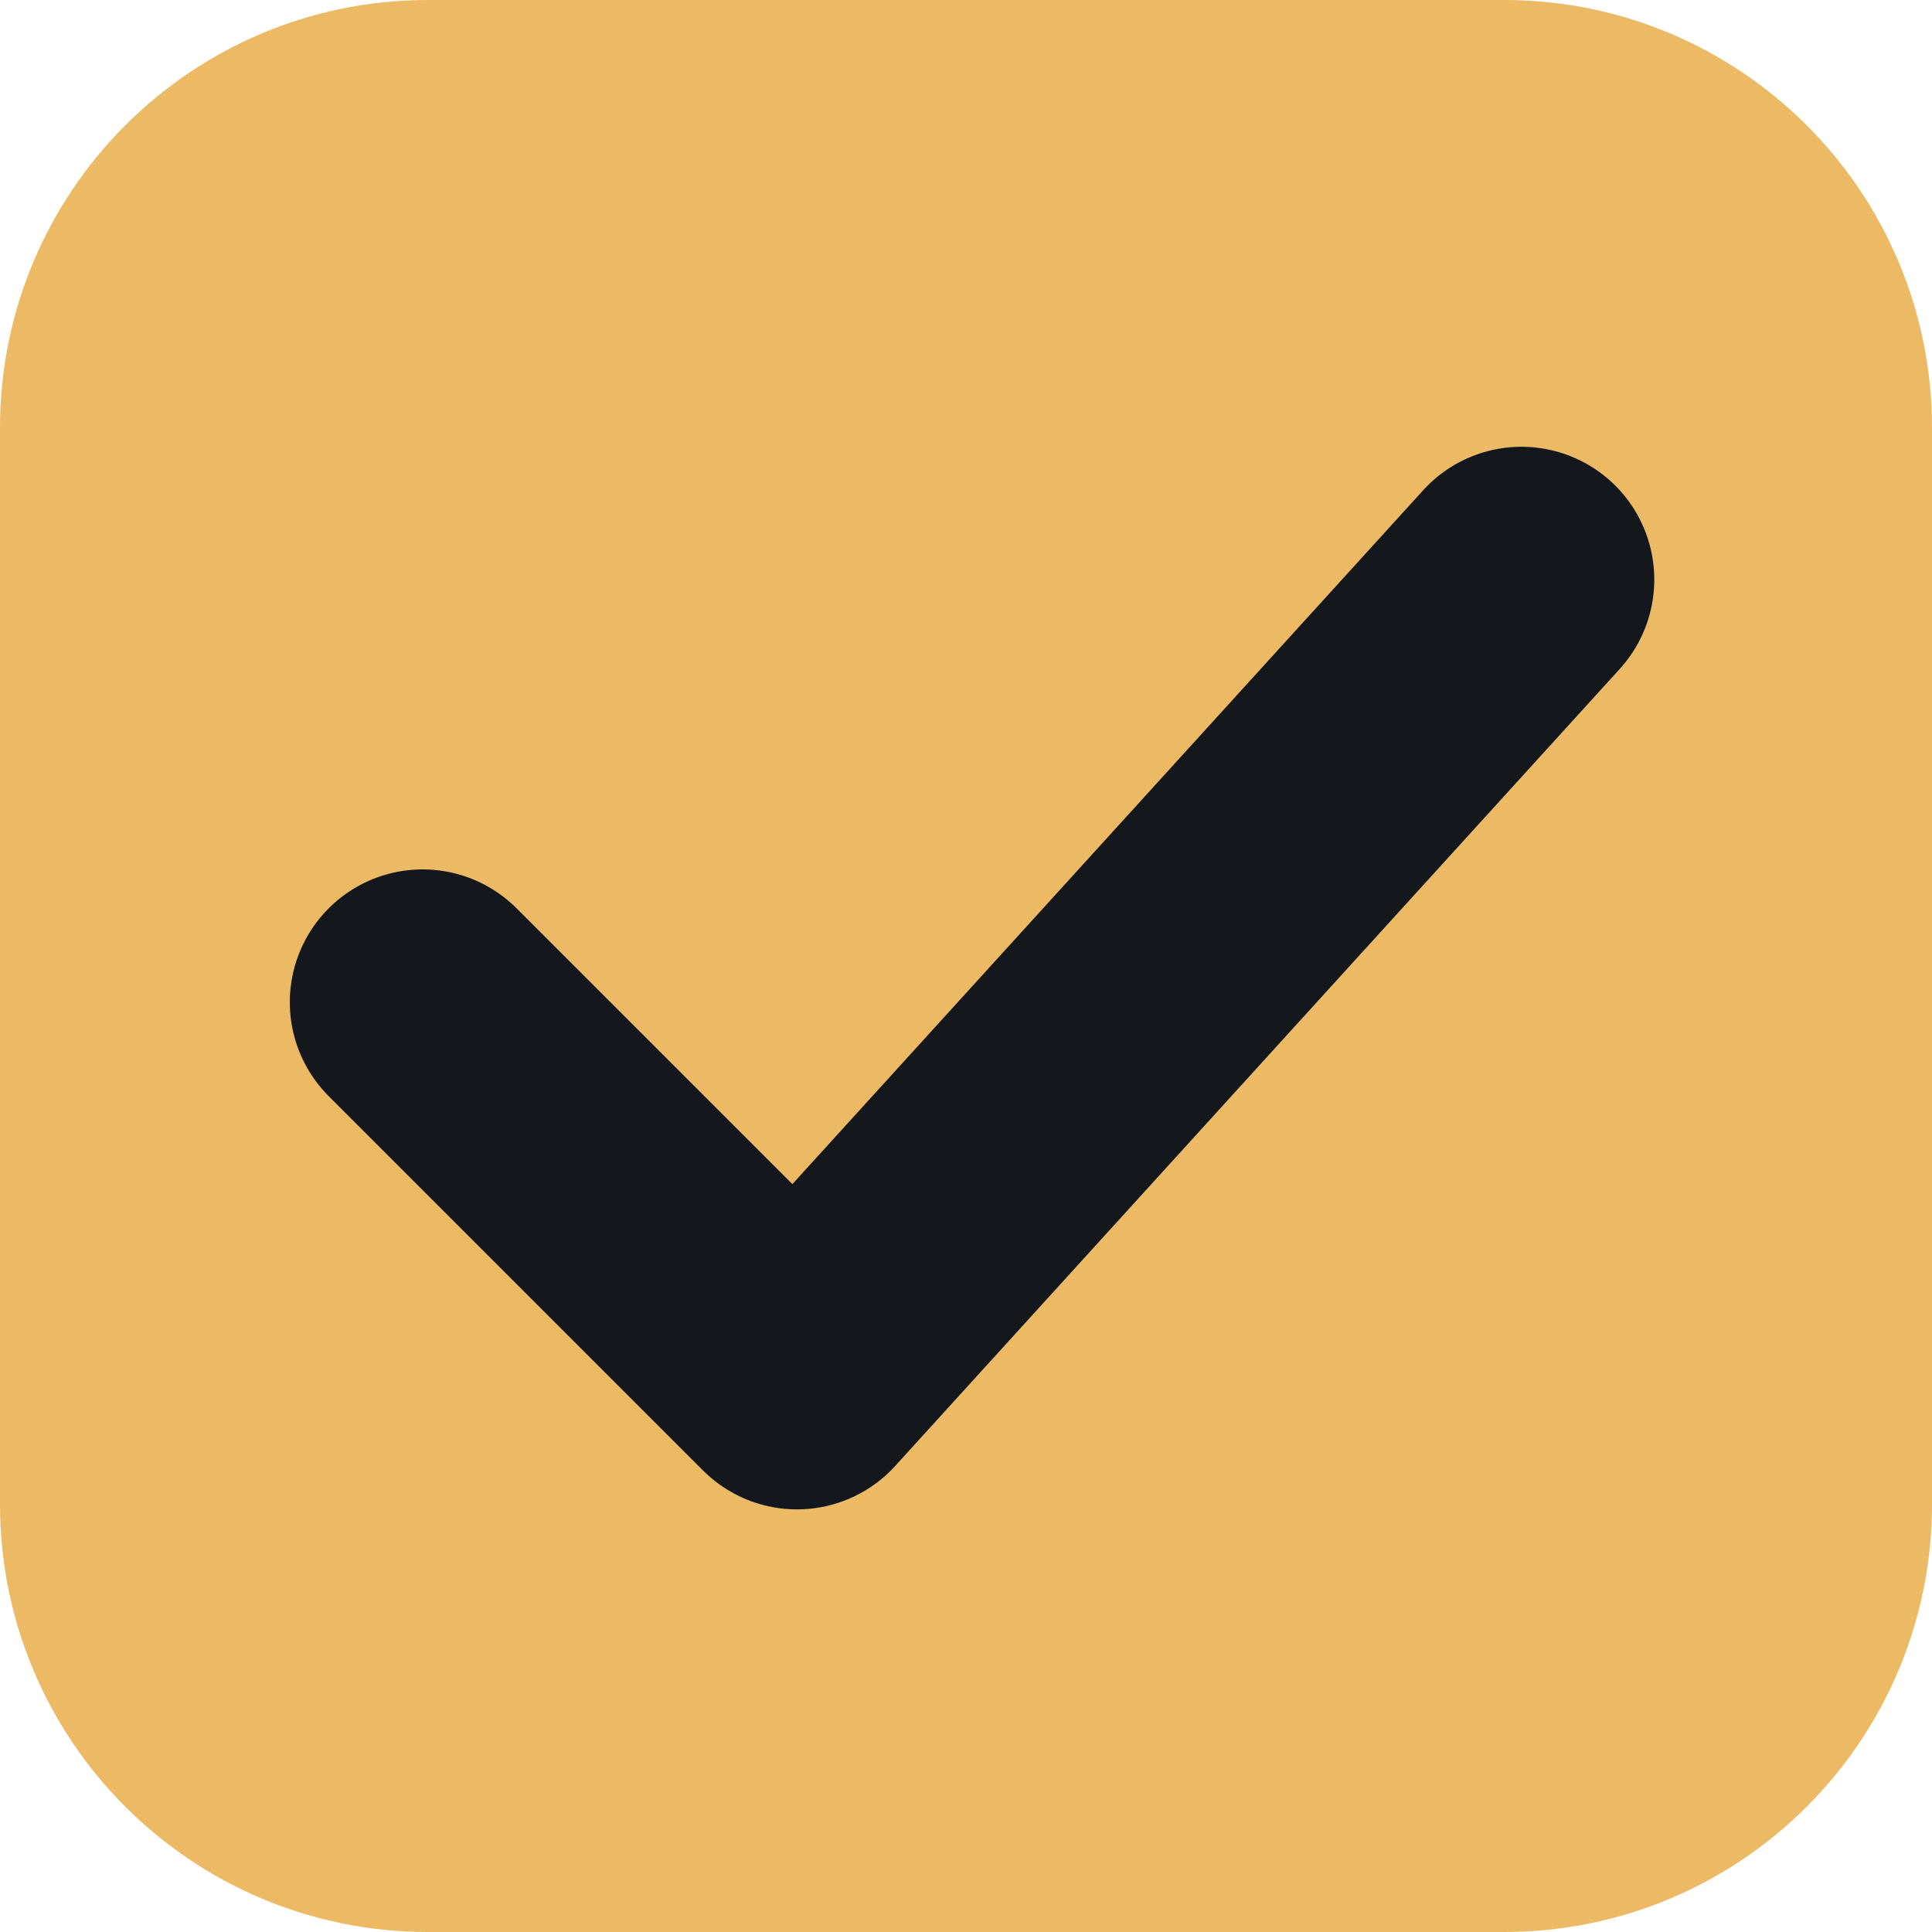
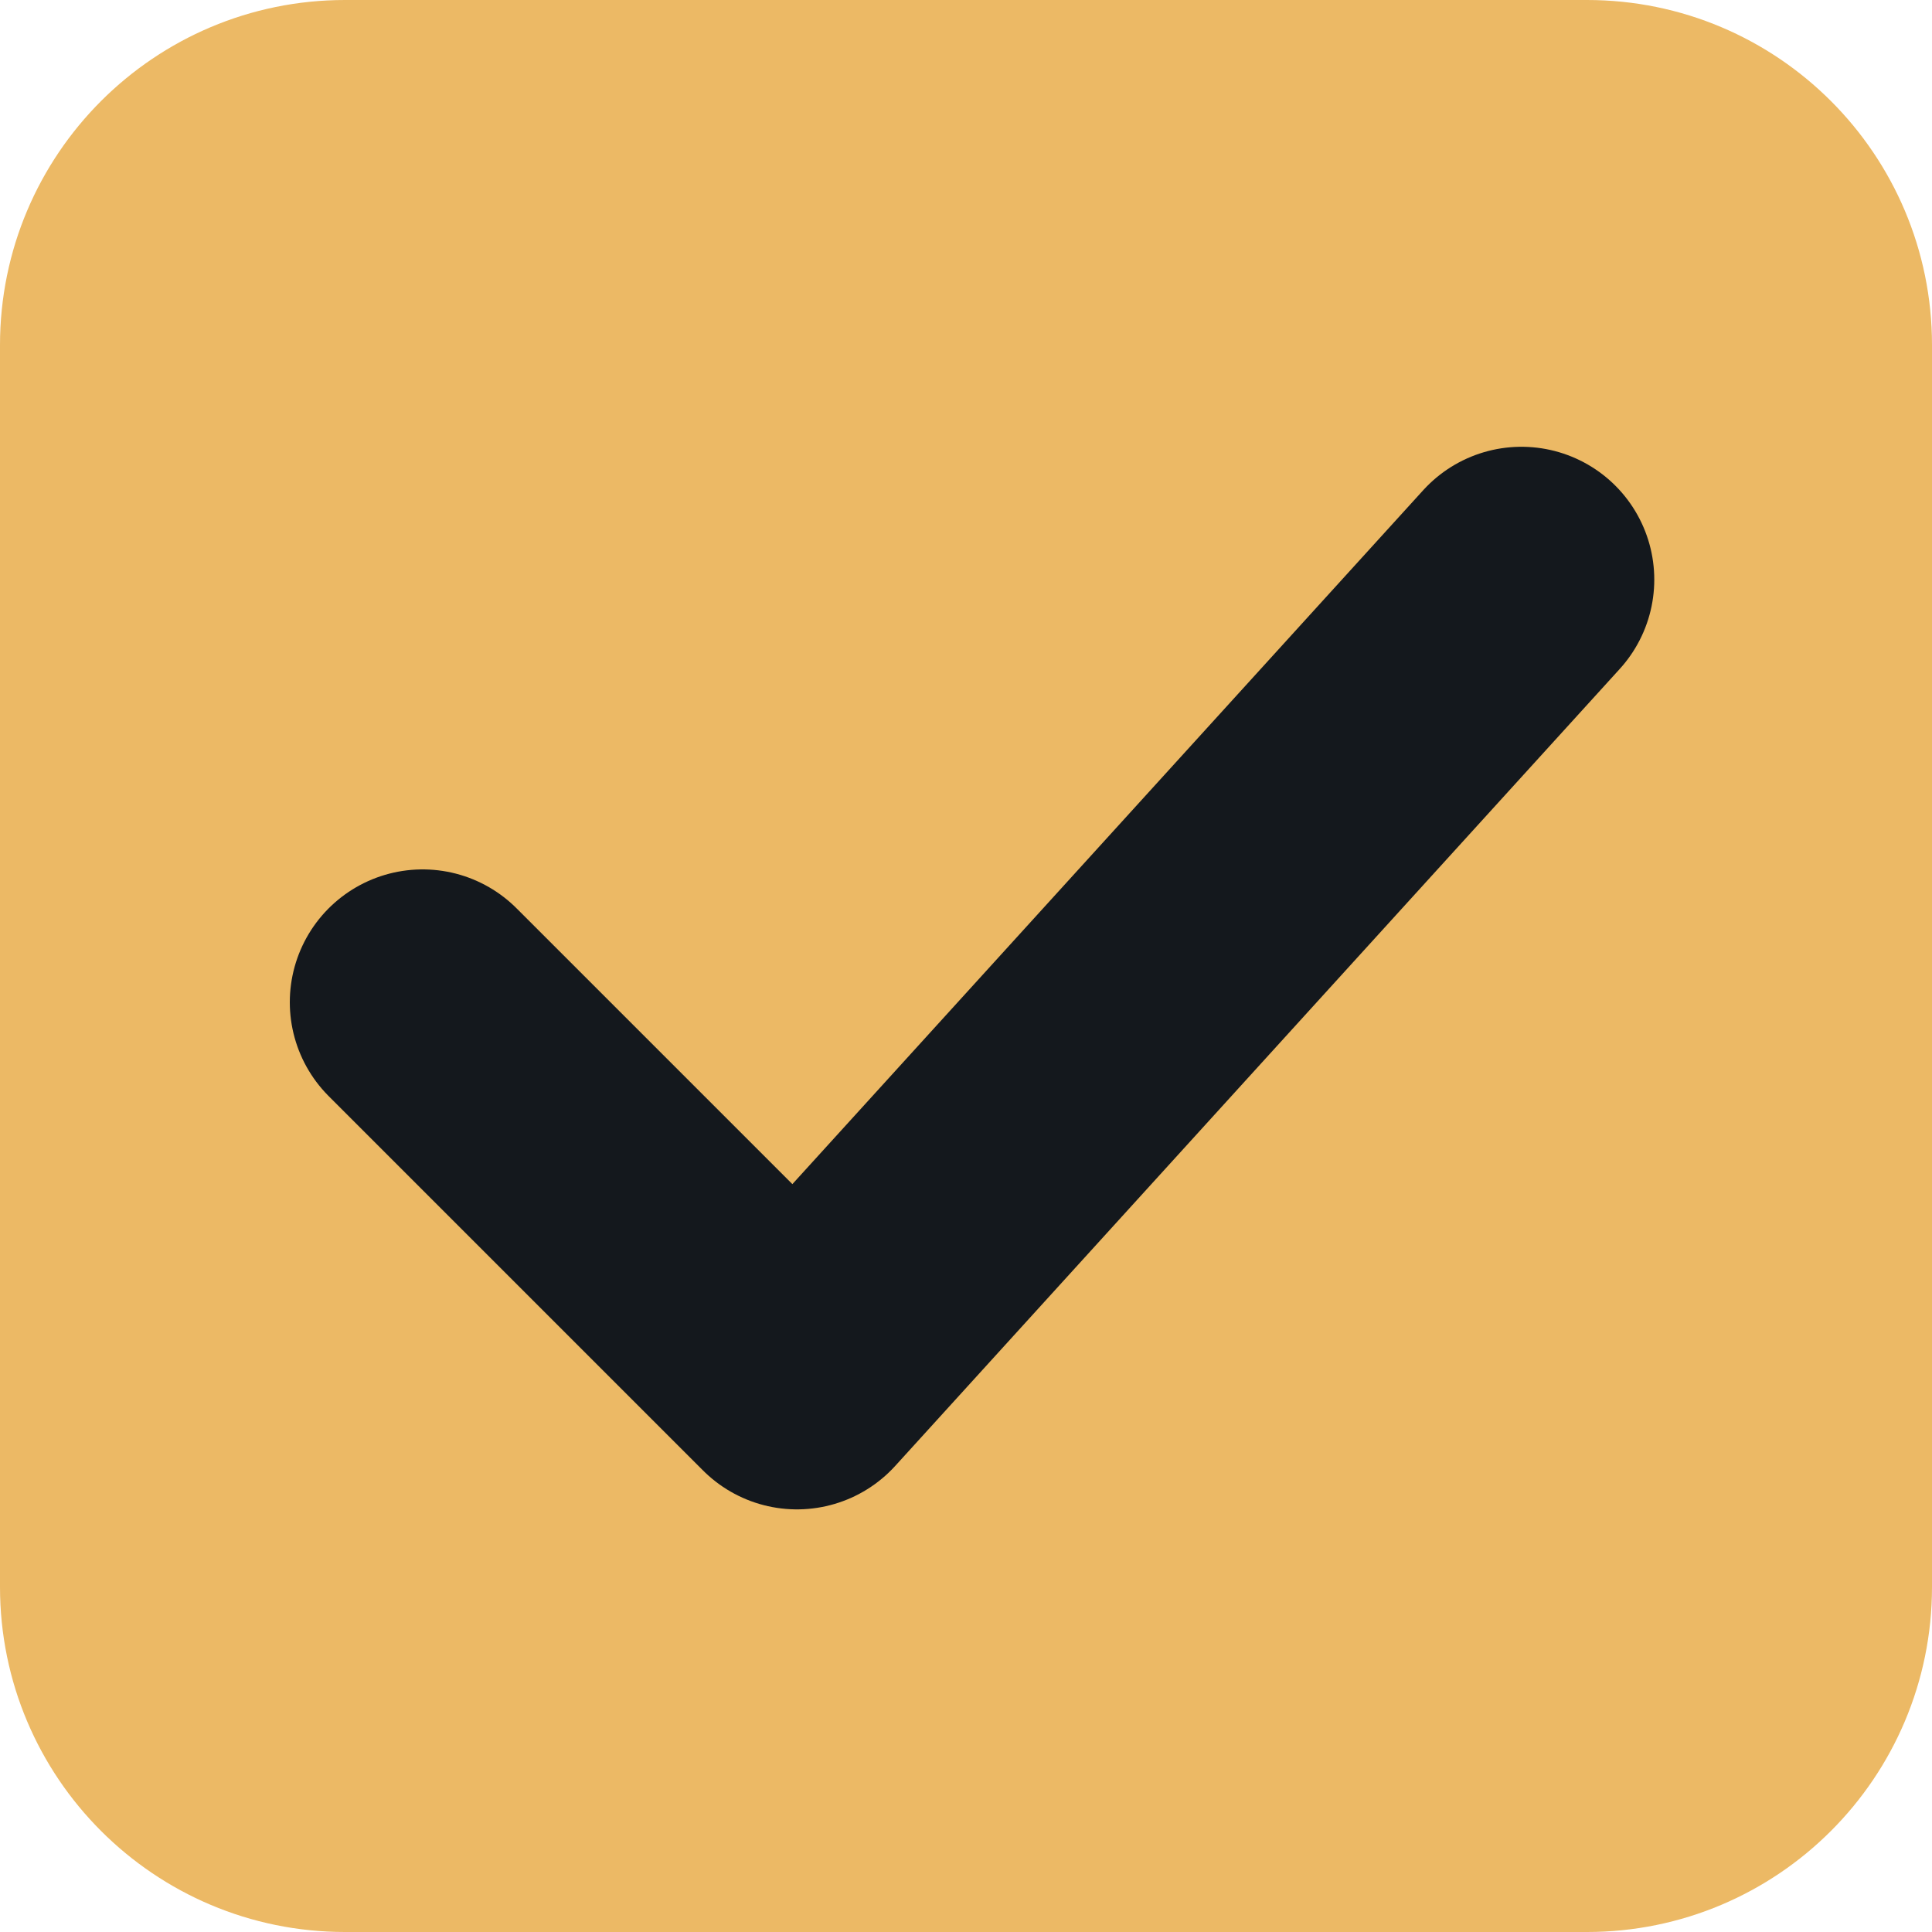
<svg xmlns="http://www.w3.org/2000/svg" width="64" height="64" viewBox="0 0 14 14" fill="none" stroke-linecap="round" stroke-linejoin="round">
-   <rect x=".5" y=".5" width="13" height="13" rx="2.6" fill="#ECB965" stroke="#ECB965" />
+   <rect x=".5" y=".5" width="13" height="13" rx="2" fill="#ECB965" stroke="#ECB965" />
  <path d="M3.5 8.3 6.6 11.4 12.6 4.8" stroke="#14181D" stroke-width="2.2" transform="scale(.875)" />
</svg>
